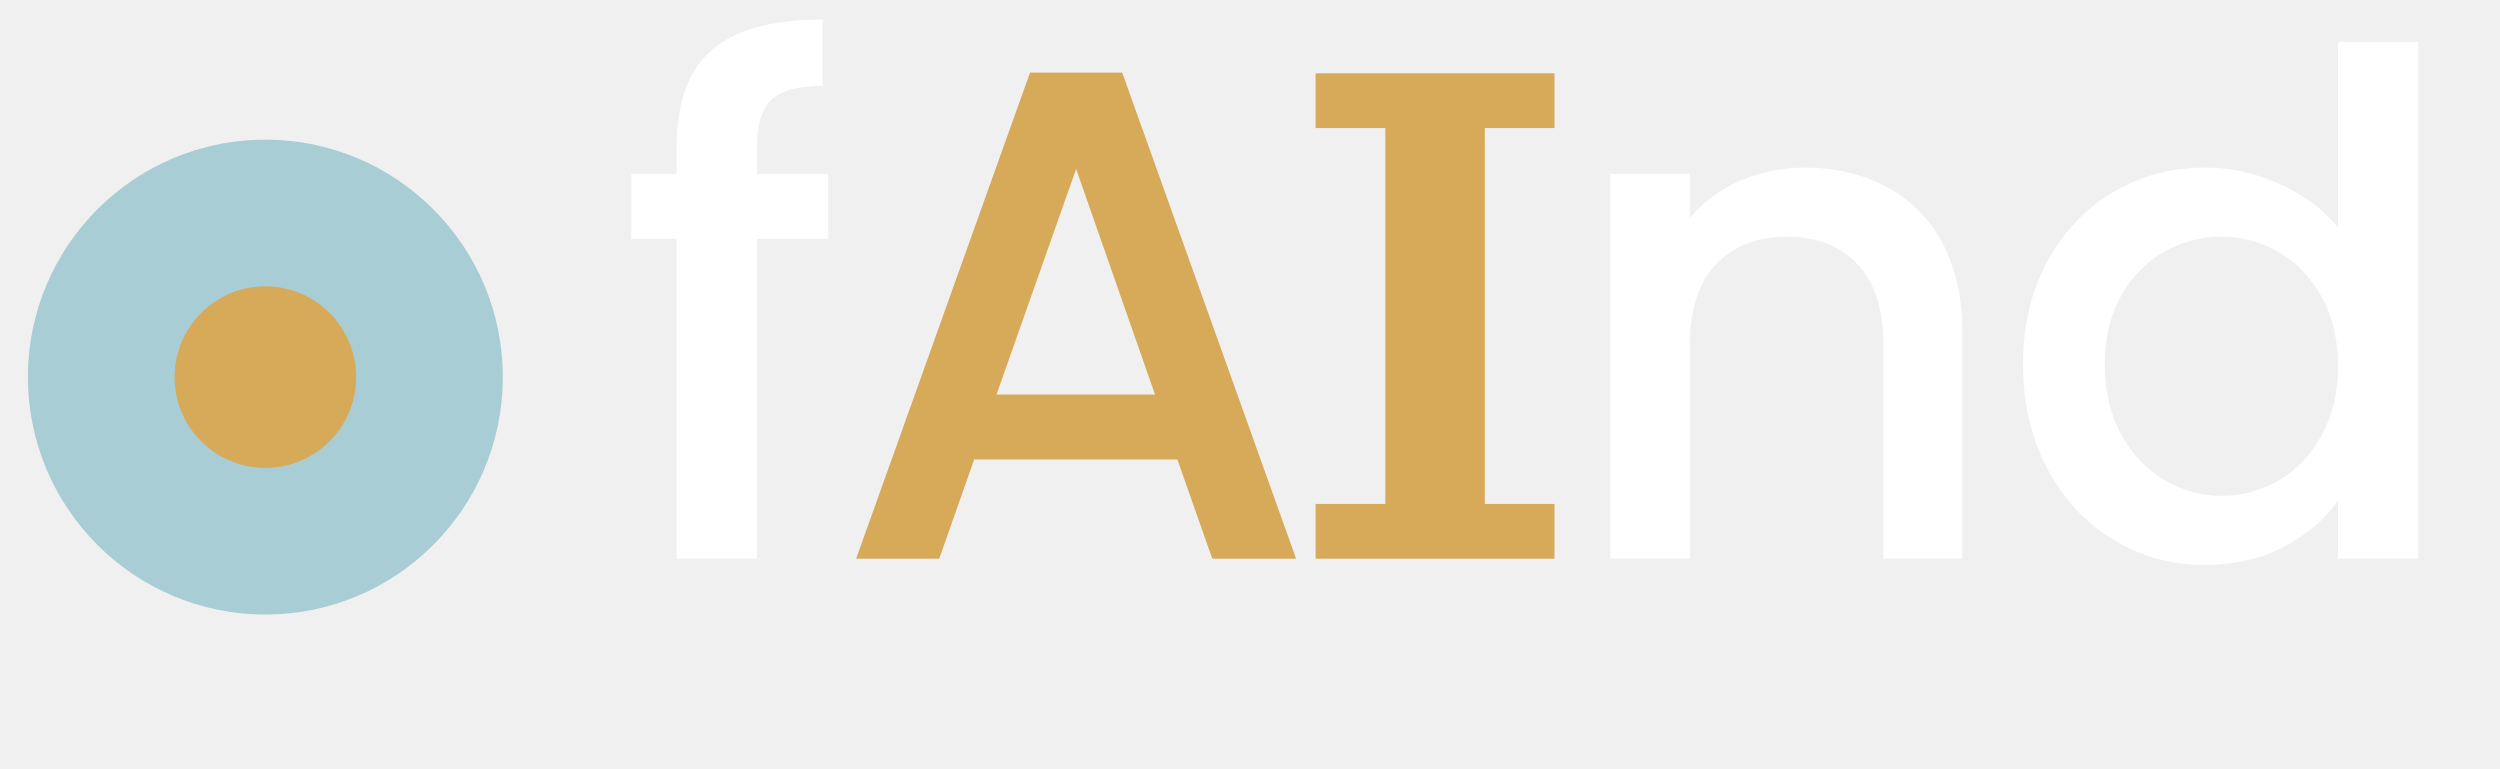
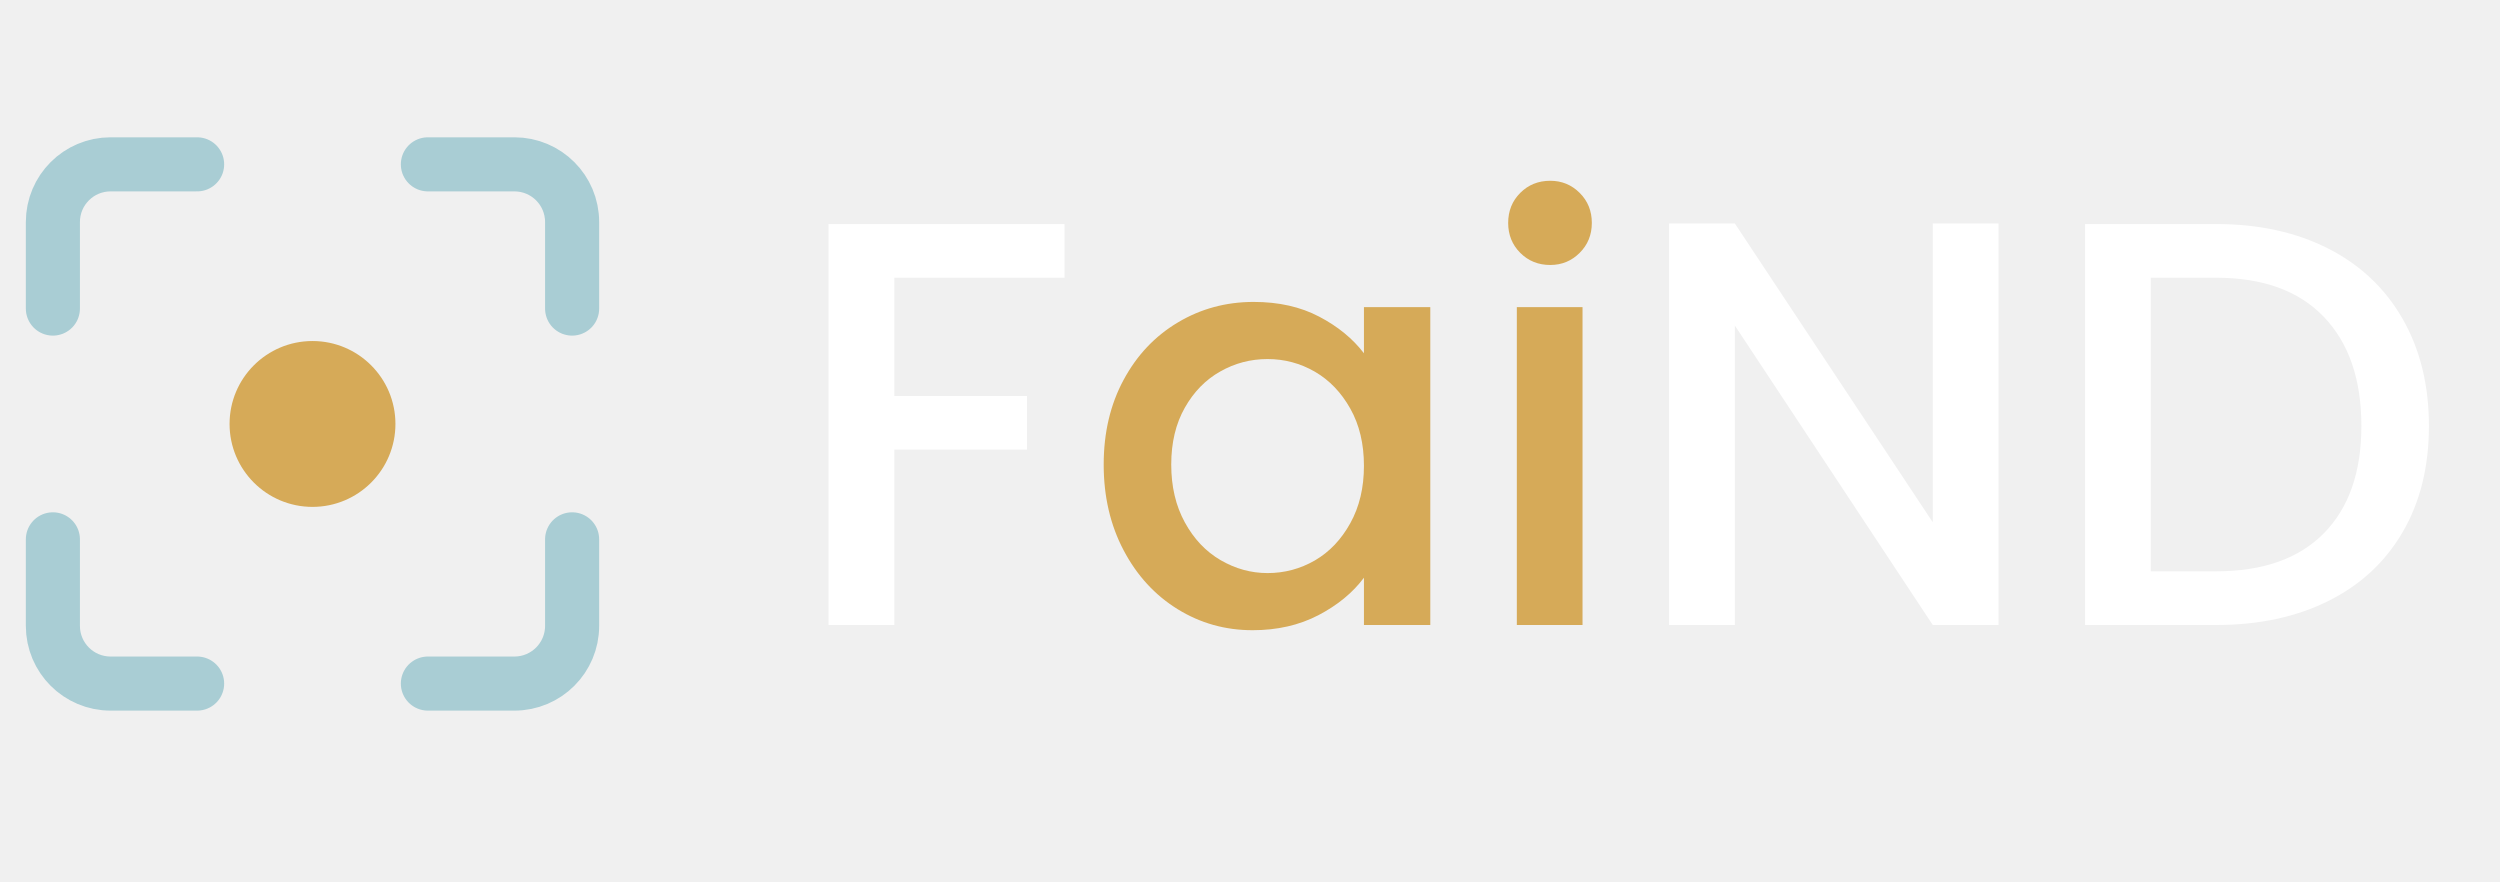
- <svg xmlns="http://www.w3.org/2000/svg" viewBox="0 0 358 110" width="358" height="110" role="img" aria-labelledby="t">
-   <circle cx="38" cy="54" r="34" fill="#A9CDD4" />
-   <circle cx="38" cy="54" r="13" fill="#D6AA58" />
-   <path fill="#FFFFFF" d="M118.6 34.2H108.4V80.0H96.9V34.2H90.4V24.9H96.9V21.0Q96.9 11.5 101.95 7.15Q107.0 2.8 117.8 2.8V12.3Q112.6 12.3 110.5 14.25Q108.4 16.2 108.4 21.0V24.9H118.6Z M281.0 47.5V80.0H269.7V49.2Q269.7 41.8 266.0 37.85Q262.3 33.9 255.9 33.9Q249.5 33.9 245.75 37.85Q242.0 41.8 242.0 49.2V80.0H230.6V24.9H242.0V31.2Q244.8 27.8 249.15 25.9Q253.5 24.0 258.4 24.0Q264.9 24.0 270.05 26.7Q275.2 29.4 278.1 34.7Q281.0 40.0 281.0 47.5Z M315.8 24.0Q321.2 24.0 326.45 26.35Q331.7 28.7 334.8 32.6V6.0H346.3V80.0H334.8V71.7Q332.0 75.7 327.05 78.3Q322.1 80.9 315.7 80.9Q308.5 80.9 302.55 77.25Q296.6 73.6 293.15 67.05Q289.7 60.5 289.7 52.2Q289.7 43.9 293.15 37.5Q296.6 31.1 302.55 27.55Q308.5 24.0 315.8 24.0ZM318.1 33.9Q313.7 33.9 309.9 36.05Q306.1 38.2 303.75 42.35Q301.4 46.5 301.4 52.2Q301.4 57.9 303.75 62.2Q306.1 66.5 309.95 68.75Q313.8 71.0 318.1 71.0Q322.5 71.0 326.3 68.8Q330.1 66.6 332.45 62.35Q334.8 58.1 334.8 52.4Q334.8 46.7 332.45 42.5Q330.1 38.3 326.3 36.1Q322.5 33.9 318.1 33.9Z" />
-   <path fill="#D6AA58" d="M168.6 65.8H139.5L134.5 80.0H122.6L147.5 10.4H160.7L185.6 80.0H173.6ZM165.4 56.5 154.1 24.2 142.7 56.5Z M188.40 80.00H222.60V72.16H212.62V18.34H222.60V10.50H188.40V18.34H198.38V72.16H188.40Z" />
+ <svg xmlns="http://www.w3.org/2000/svg" viewBox="0 0 312 110" width="312" height="110" role="img" aria-labelledby="t">
+   <g transform="translate(-6 7.91) scale(0.9)">
+     <path d="M14 34V22a8 8 0 0 1 8-8h12M66 14h12a8 8 0 0 1 8 8v12M86 66v12a8 8 0 0 1-8 8H66M34 86H22a8 8 0 0 1-8-8V66" fill="none" stroke="#A9CDD4" stroke-width="7.5" stroke-linecap="round" stroke-linejoin="round" />
+     <circle cx="50" cy="50" r="11.5" fill="#D6AA58" />
+   </g>
+   <path fill="#FFFFFF" d="M132.85 27.96V34.66H111.61V49.42H128.17V56.11H111.61V78H103.4V27.96Z M249.42 78H241.21L216.51 40.63V78H208.3V27.89H216.51L241.21 65.18V27.89H249.42Z M303.13 53.16Q303.13 60.79 299.85 66.41Q296.58 72.02 290.56 75.01Q284.55 78 276.56 78H260.22V27.96H276.56Q284.55 27.96 290.56 31.02Q296.58 34.08 299.85 39.8Q303.13 45.53 303.13 53.16ZM294.7 53.16Q294.7 44.45 290.02 39.55Q285.34 34.66 276.56 34.66H268.42V71.3H276.56Q285.34 71.3 290.02 66.55Q294.7 61.8 294.7 53.16Z" />
+   <path fill="#D6AA58" d="M156.46 37.68Q161.14 37.68 164.64 39.52Q168.13 41.35 170.22 44.09V38.33H178.5V78H170.22V72.1Q168.13 74.9 164.53 76.78Q160.93 78.65 156.32 78.65Q151.21 78.65 146.96 76.02Q142.71 73.39 140.23 68.68Q137.74 63.96 137.74 57.98Q137.74 52.01 140.23 47.4Q142.71 42.79 147 40.24Q151.28 37.68 156.46 37.68ZM158.19 44.81Q155.02 44.81 152.29 46.36Q149.55 47.9 147.86 50.89Q146.17 53.88 146.17 57.98Q146.17 62.09 147.86 65.18Q149.55 68.28 152.32 69.9Q155.1 71.52 158.19 71.52Q161.36 71.52 164.1 69.94Q166.83 68.35 168.52 65.29Q170.22 62.23 170.22 58.13Q170.22 54.02 168.52 51Q166.83 47.98 164.1 46.39Q161.36 44.81 158.19 44.81Z M188.22 27.82Q188.22 25.58 189.73 24.07Q191.24 22.56 193.47 22.56Q195.63 22.56 197.14 24.07Q198.66 25.58 198.66 27.82Q198.66 30.05 197.14 31.56Q195.63 33.07 193.47 33.07Q191.24 33.07 189.73 31.56Q188.22 30.05 188.22 27.82ZM197.5 38.33V78H189.3V38.33Z" />
</svg>
